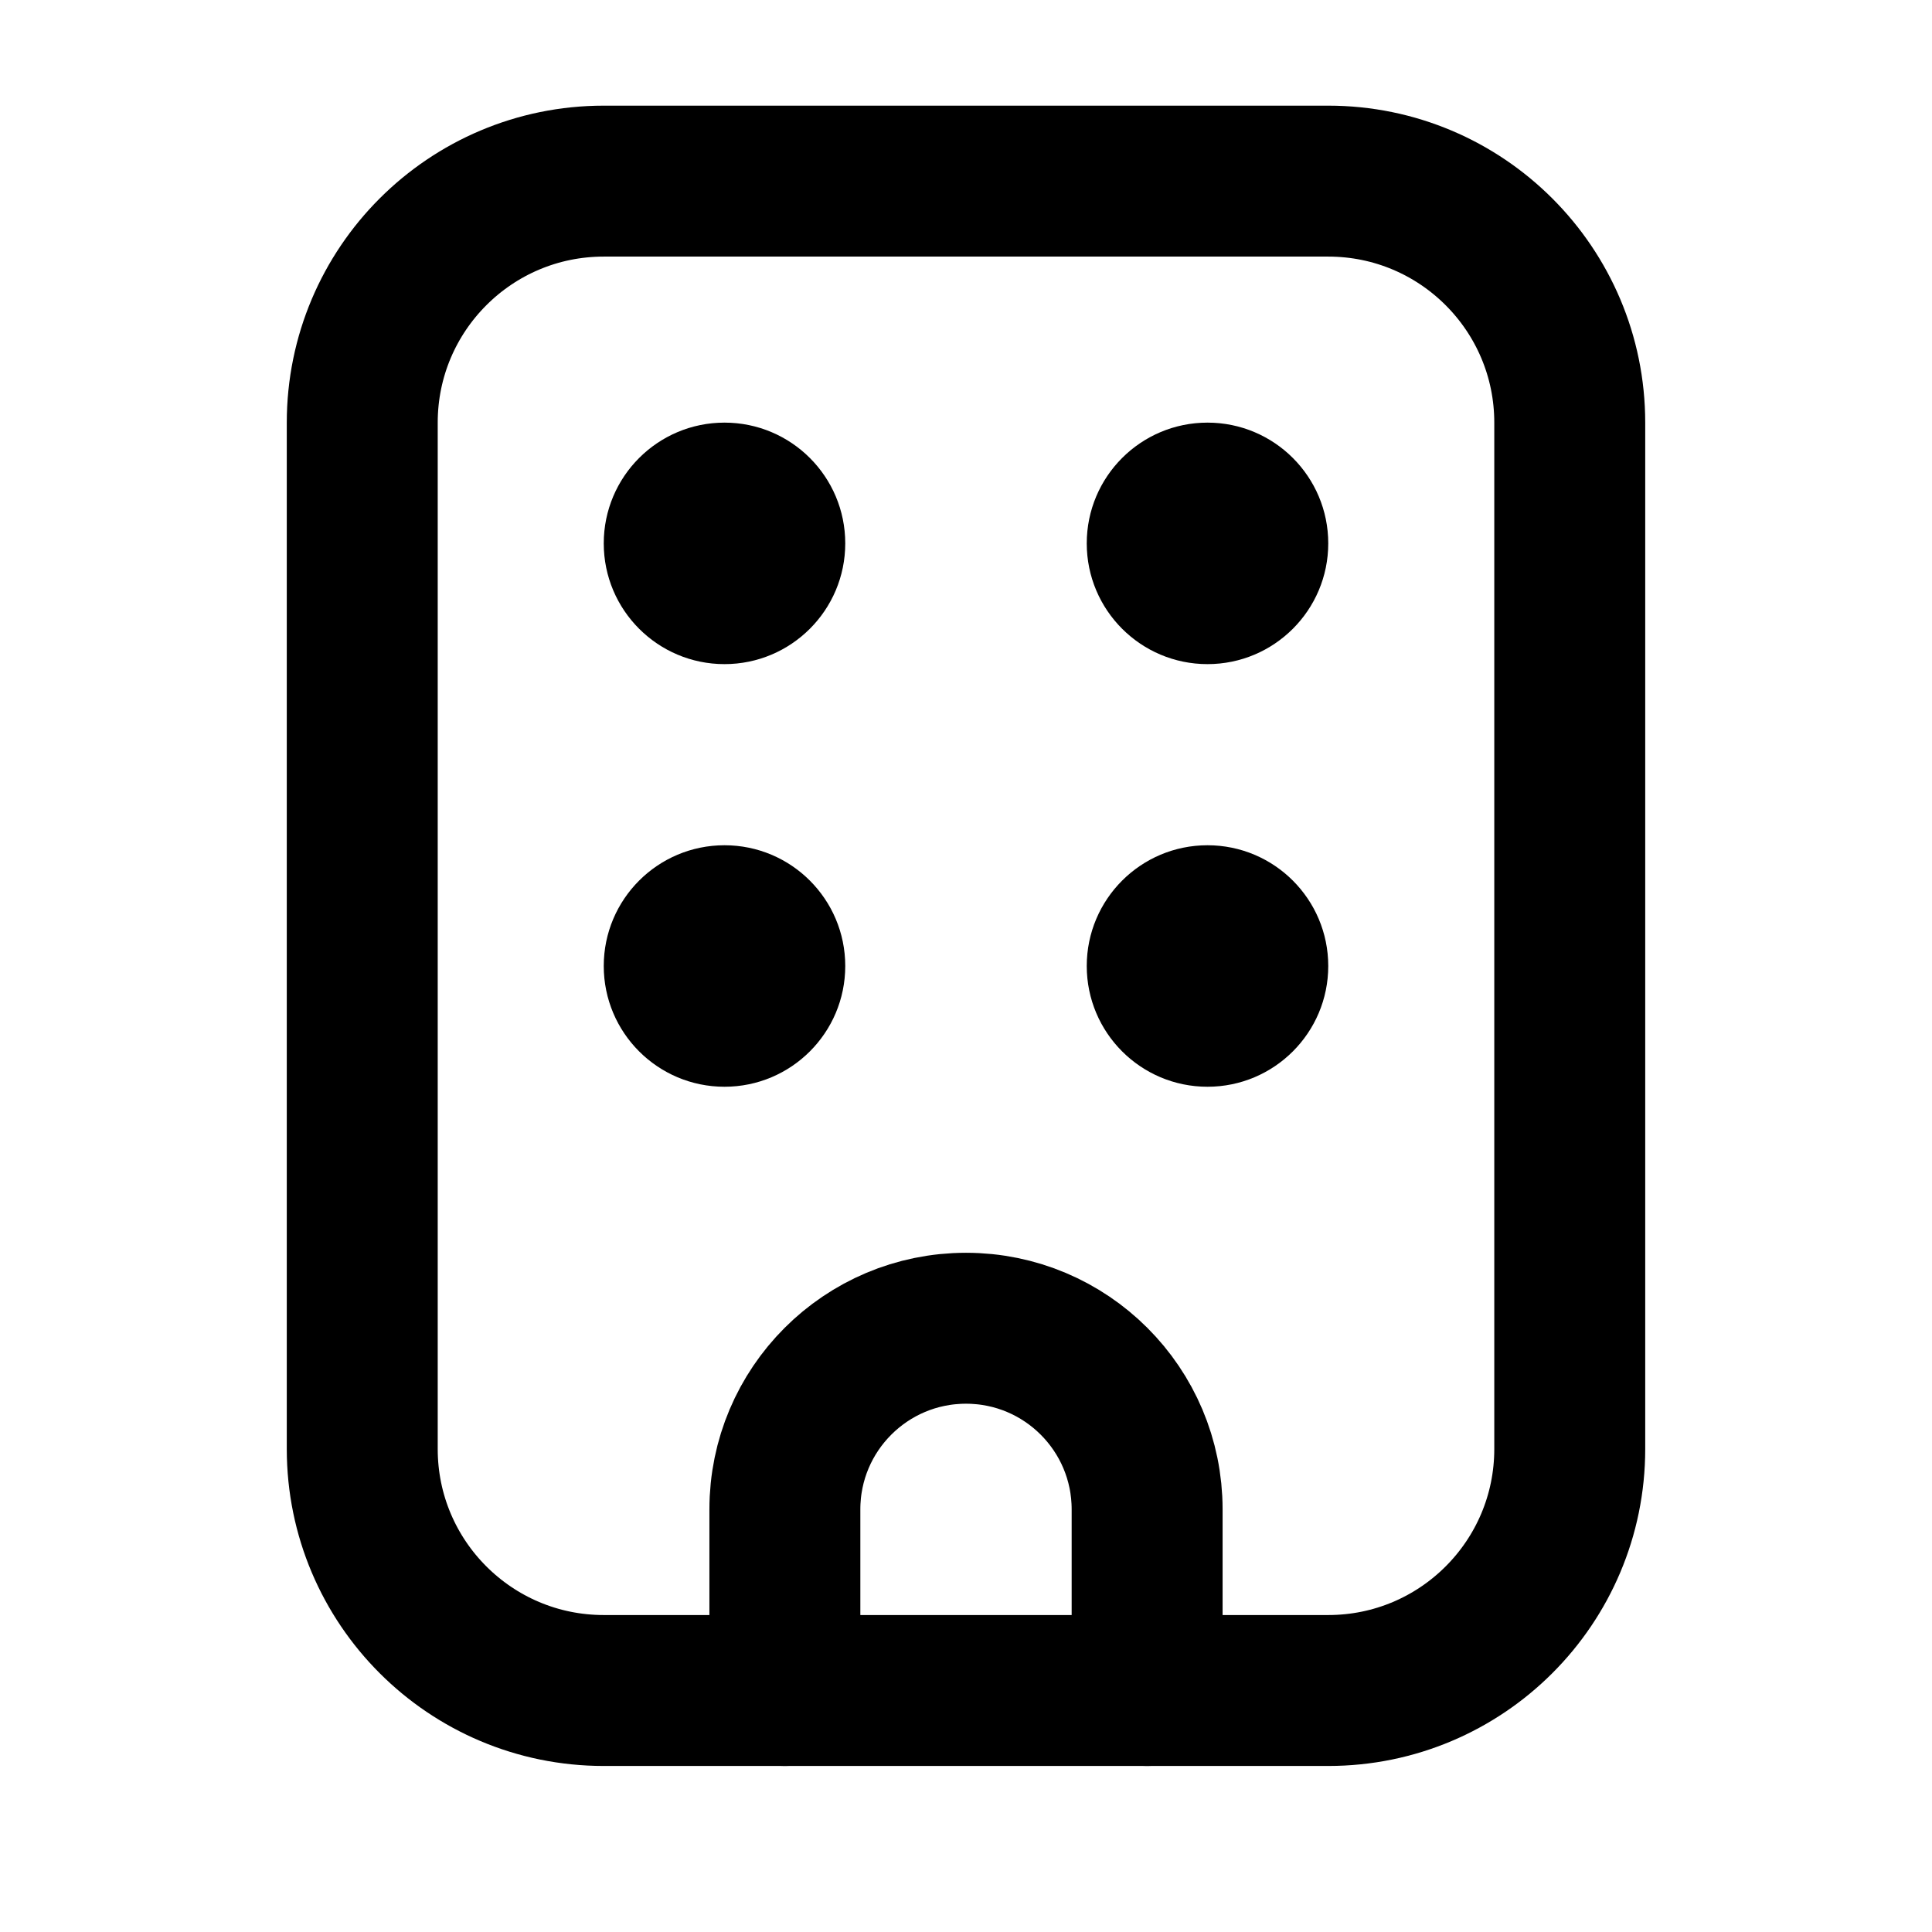
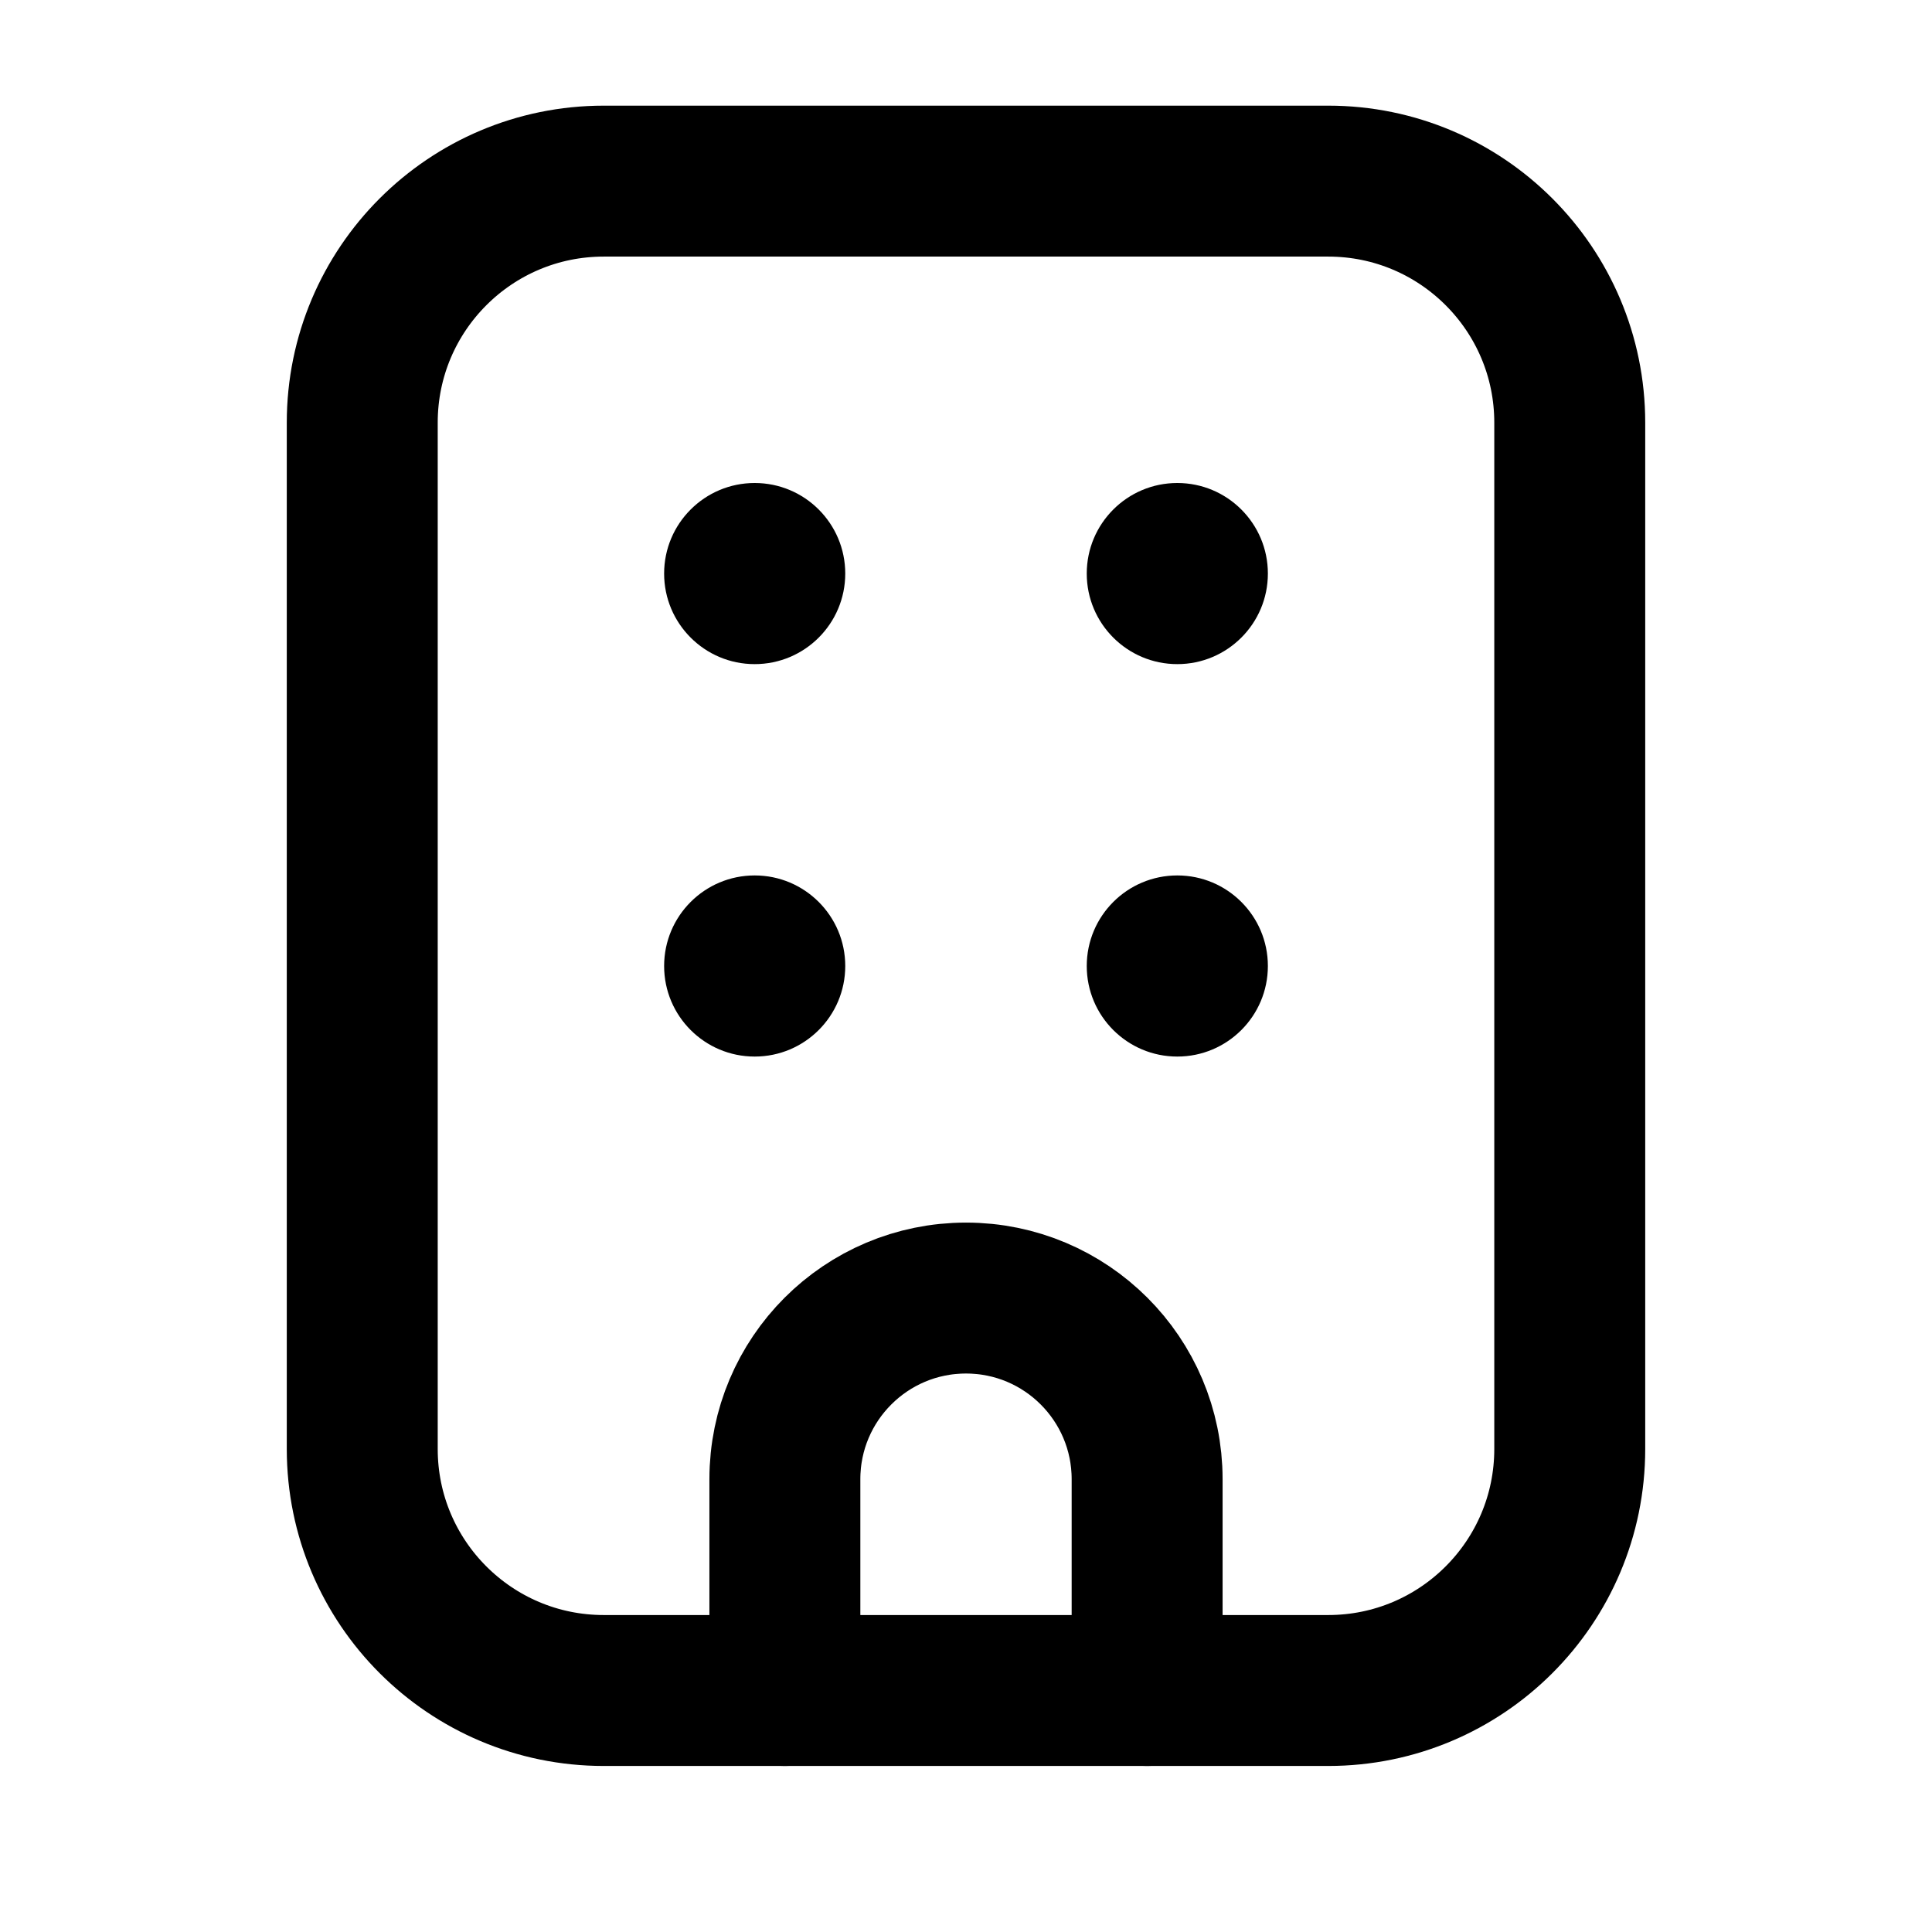
<svg xmlns="http://www.w3.org/2000/svg" data-set="area-pilot" data-keyline="vertical" width="16" height="16" viewBox="0 0 16 16" fill="none">
  <rect data-filled="solid" x="3" y="1.5" width="10" height="12.5" rx="2" fill="none" stroke="currentColor" stroke-width="1.25" stroke-linecap="round" stroke-linejoin="round" />
-   <circle data-filled="hole" cx="6" cy="4.5" r="1" fill="currentColor" />
-   <circle data-filled="hole" cx="10" cy="4.5" r="1" fill="currentColor" />
-   <circle data-filled="hole" cx="6" cy="8" r="1" fill="currentColor" />
-   <circle data-filled="hole" cx="10" cy="8" r="1" fill="currentColor" />
-   <path data-filled="knockout" d="M6.5 14V12.5A1.5 1.5 0 0 1 9.5 12.5V14" fill="none" stroke="currentColor" stroke-width="1.25" stroke-linecap="round" stroke-linejoin="round" />
+   <circle data-filled="hole" cx="6.25" cy="4.75" r="0.75" fill="currentColor" />
+   <circle data-filled="hole" cx="9.75" cy="4.75" r="0.75" fill="currentColor" />
+   <circle data-filled="hole" cx="6.25" cy="8" r="0.75" fill="currentColor" />
+   <circle data-filled="hole" cx="9.75" cy="8" r="0.75" fill="currentColor" />
+   <path data-filled="knockout" d="M6.5 14V12.25A1.5 1.5 0 0 1 9.5 12.25V14" fill="none" stroke="currentColor" stroke-width="1.25" stroke-linecap="round" stroke-linejoin="round" />
</svg>
